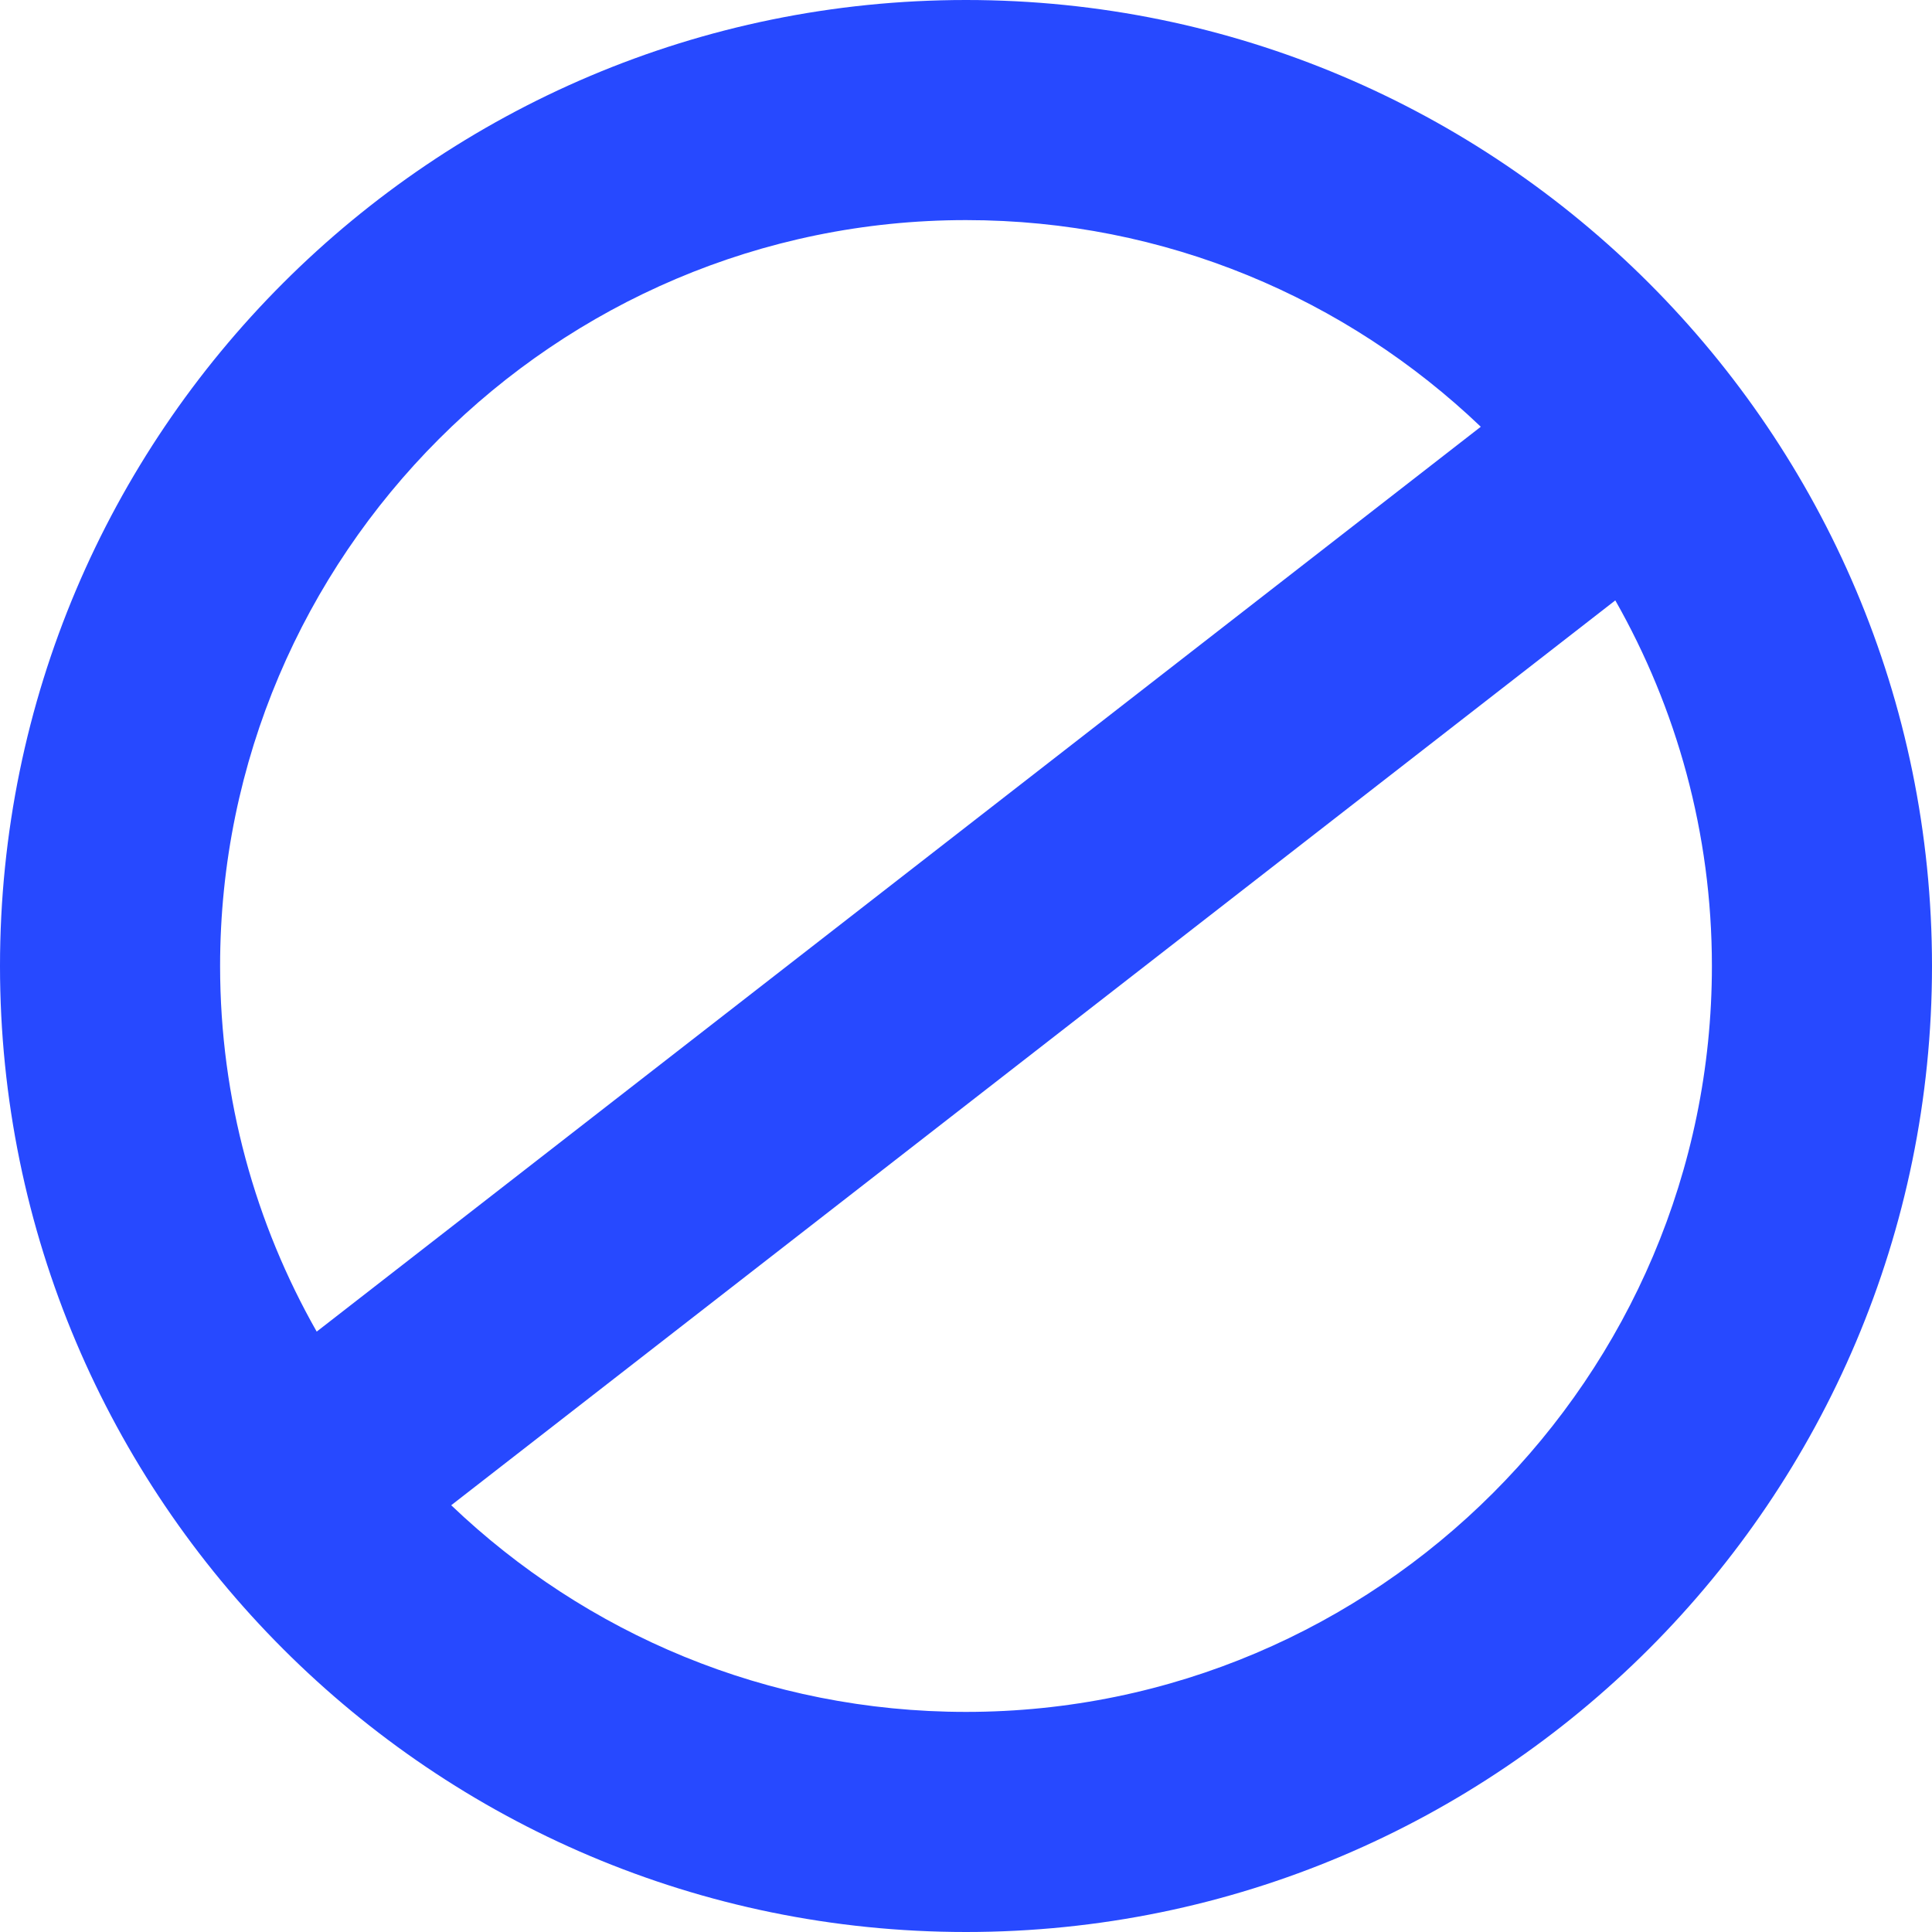
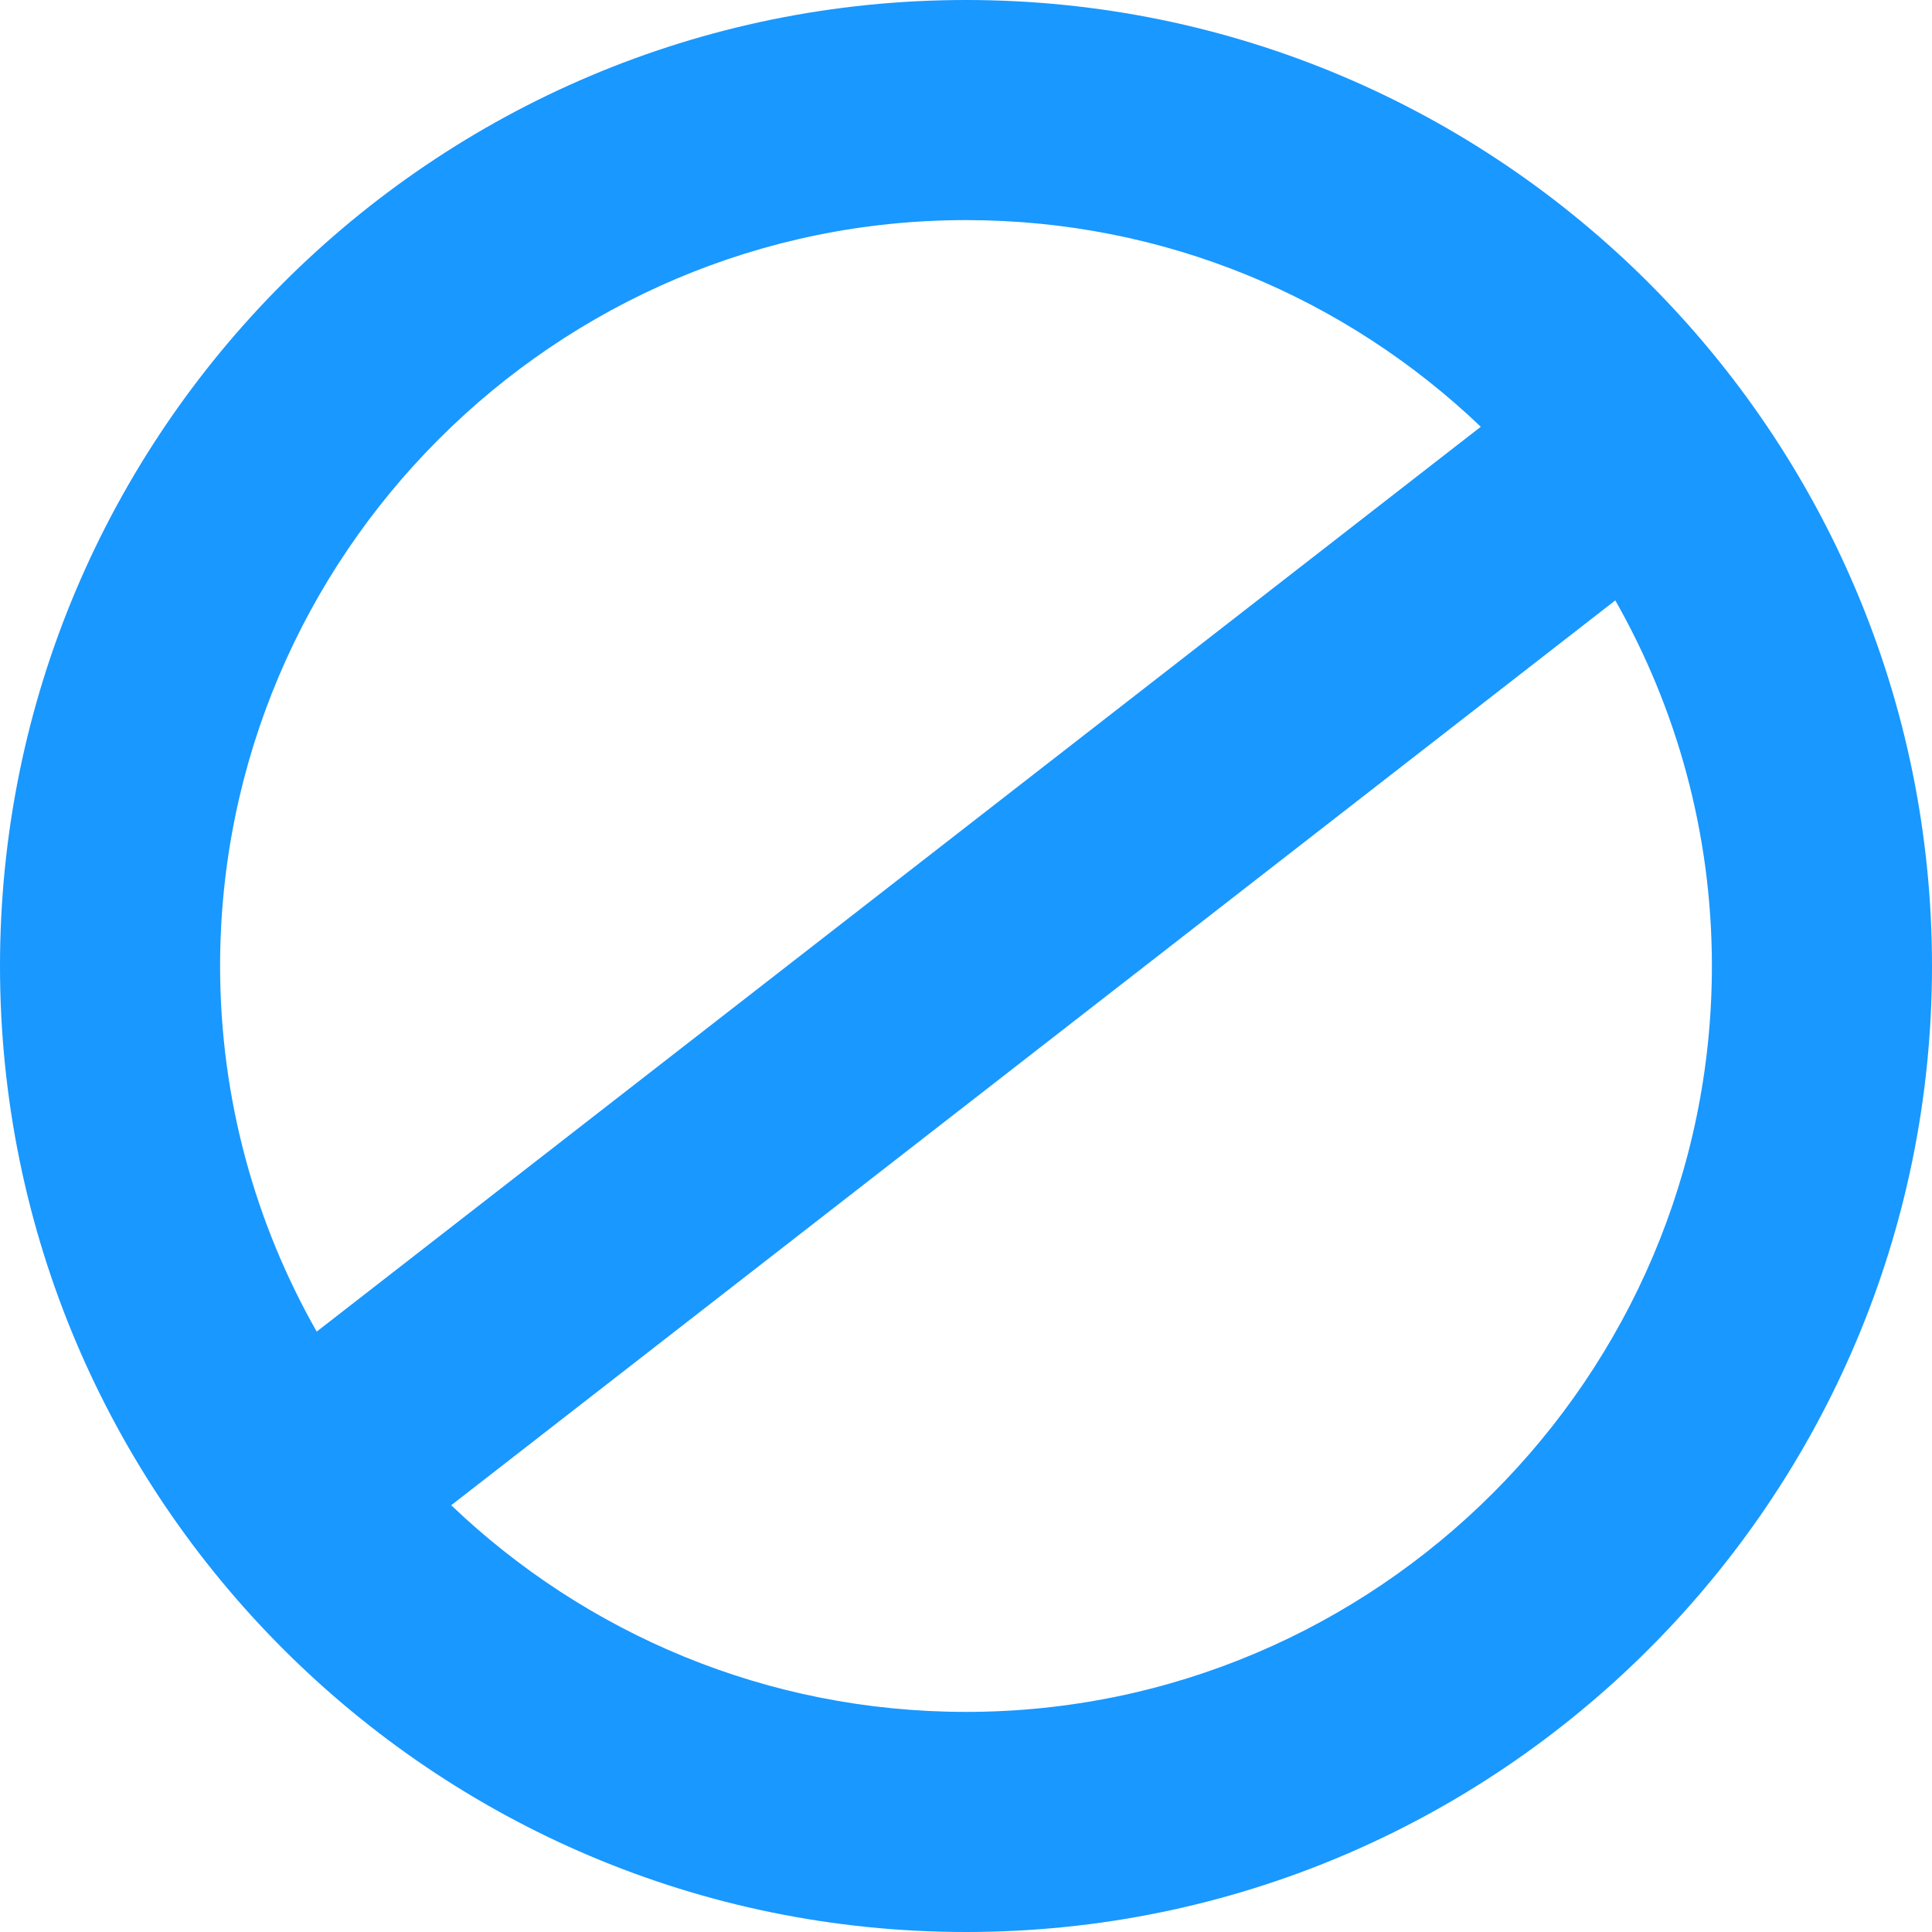
<svg xmlns="http://www.w3.org/2000/svg" version="1.1" id="Слой_1" x="0px" y="0px" viewBox="0 0 158 158" style="enable-background:new 0 0 158 158;" xml:space="preserve">
  <style type="text/css">
- 	.st0{fill:#2749FF;}
+ 	.st03{fill:#1998ff;}
</style>
-   <path class="st0" d="M79,0C35.4,0,0,35.4,0,79c0,43.6,35.4,79,79,79s79-35.4,79-79C158,35.4,122.6,0,79,0z M79,18  c16.3,0,31.1,6.4,42.1,16.9l-95.2,74c-5-8.8-7.9-19-7.9-29.9C18,45.4,45.4,18,79,18z M79,140c-16.3,0-31.1-6.4-42.1-16.9l95.2-74  c5,8.8,7.9,19,7.9,29.9C140,112.6,112.6,140,79,140z" />
+   <path class="st03" d="M79,0C35.4,0,0,35.4,0,79c0,43.6,35.4,79,79,79s79-35.4,79-79C158,35.4,122.6,0,79,0z M79,18  c16.3,0,31.1,6.4,42.1,16.9l-95.2,74c-5-8.8-7.9-19-7.9-29.9C18,45.4,45.4,18,79,18z M79,140c-16.3,0-31.1-6.4-42.1-16.9l95.2-74  c5,8.8,7.9,19,7.9,29.9C140,112.6,112.6,140,79,140z" />
</svg>
